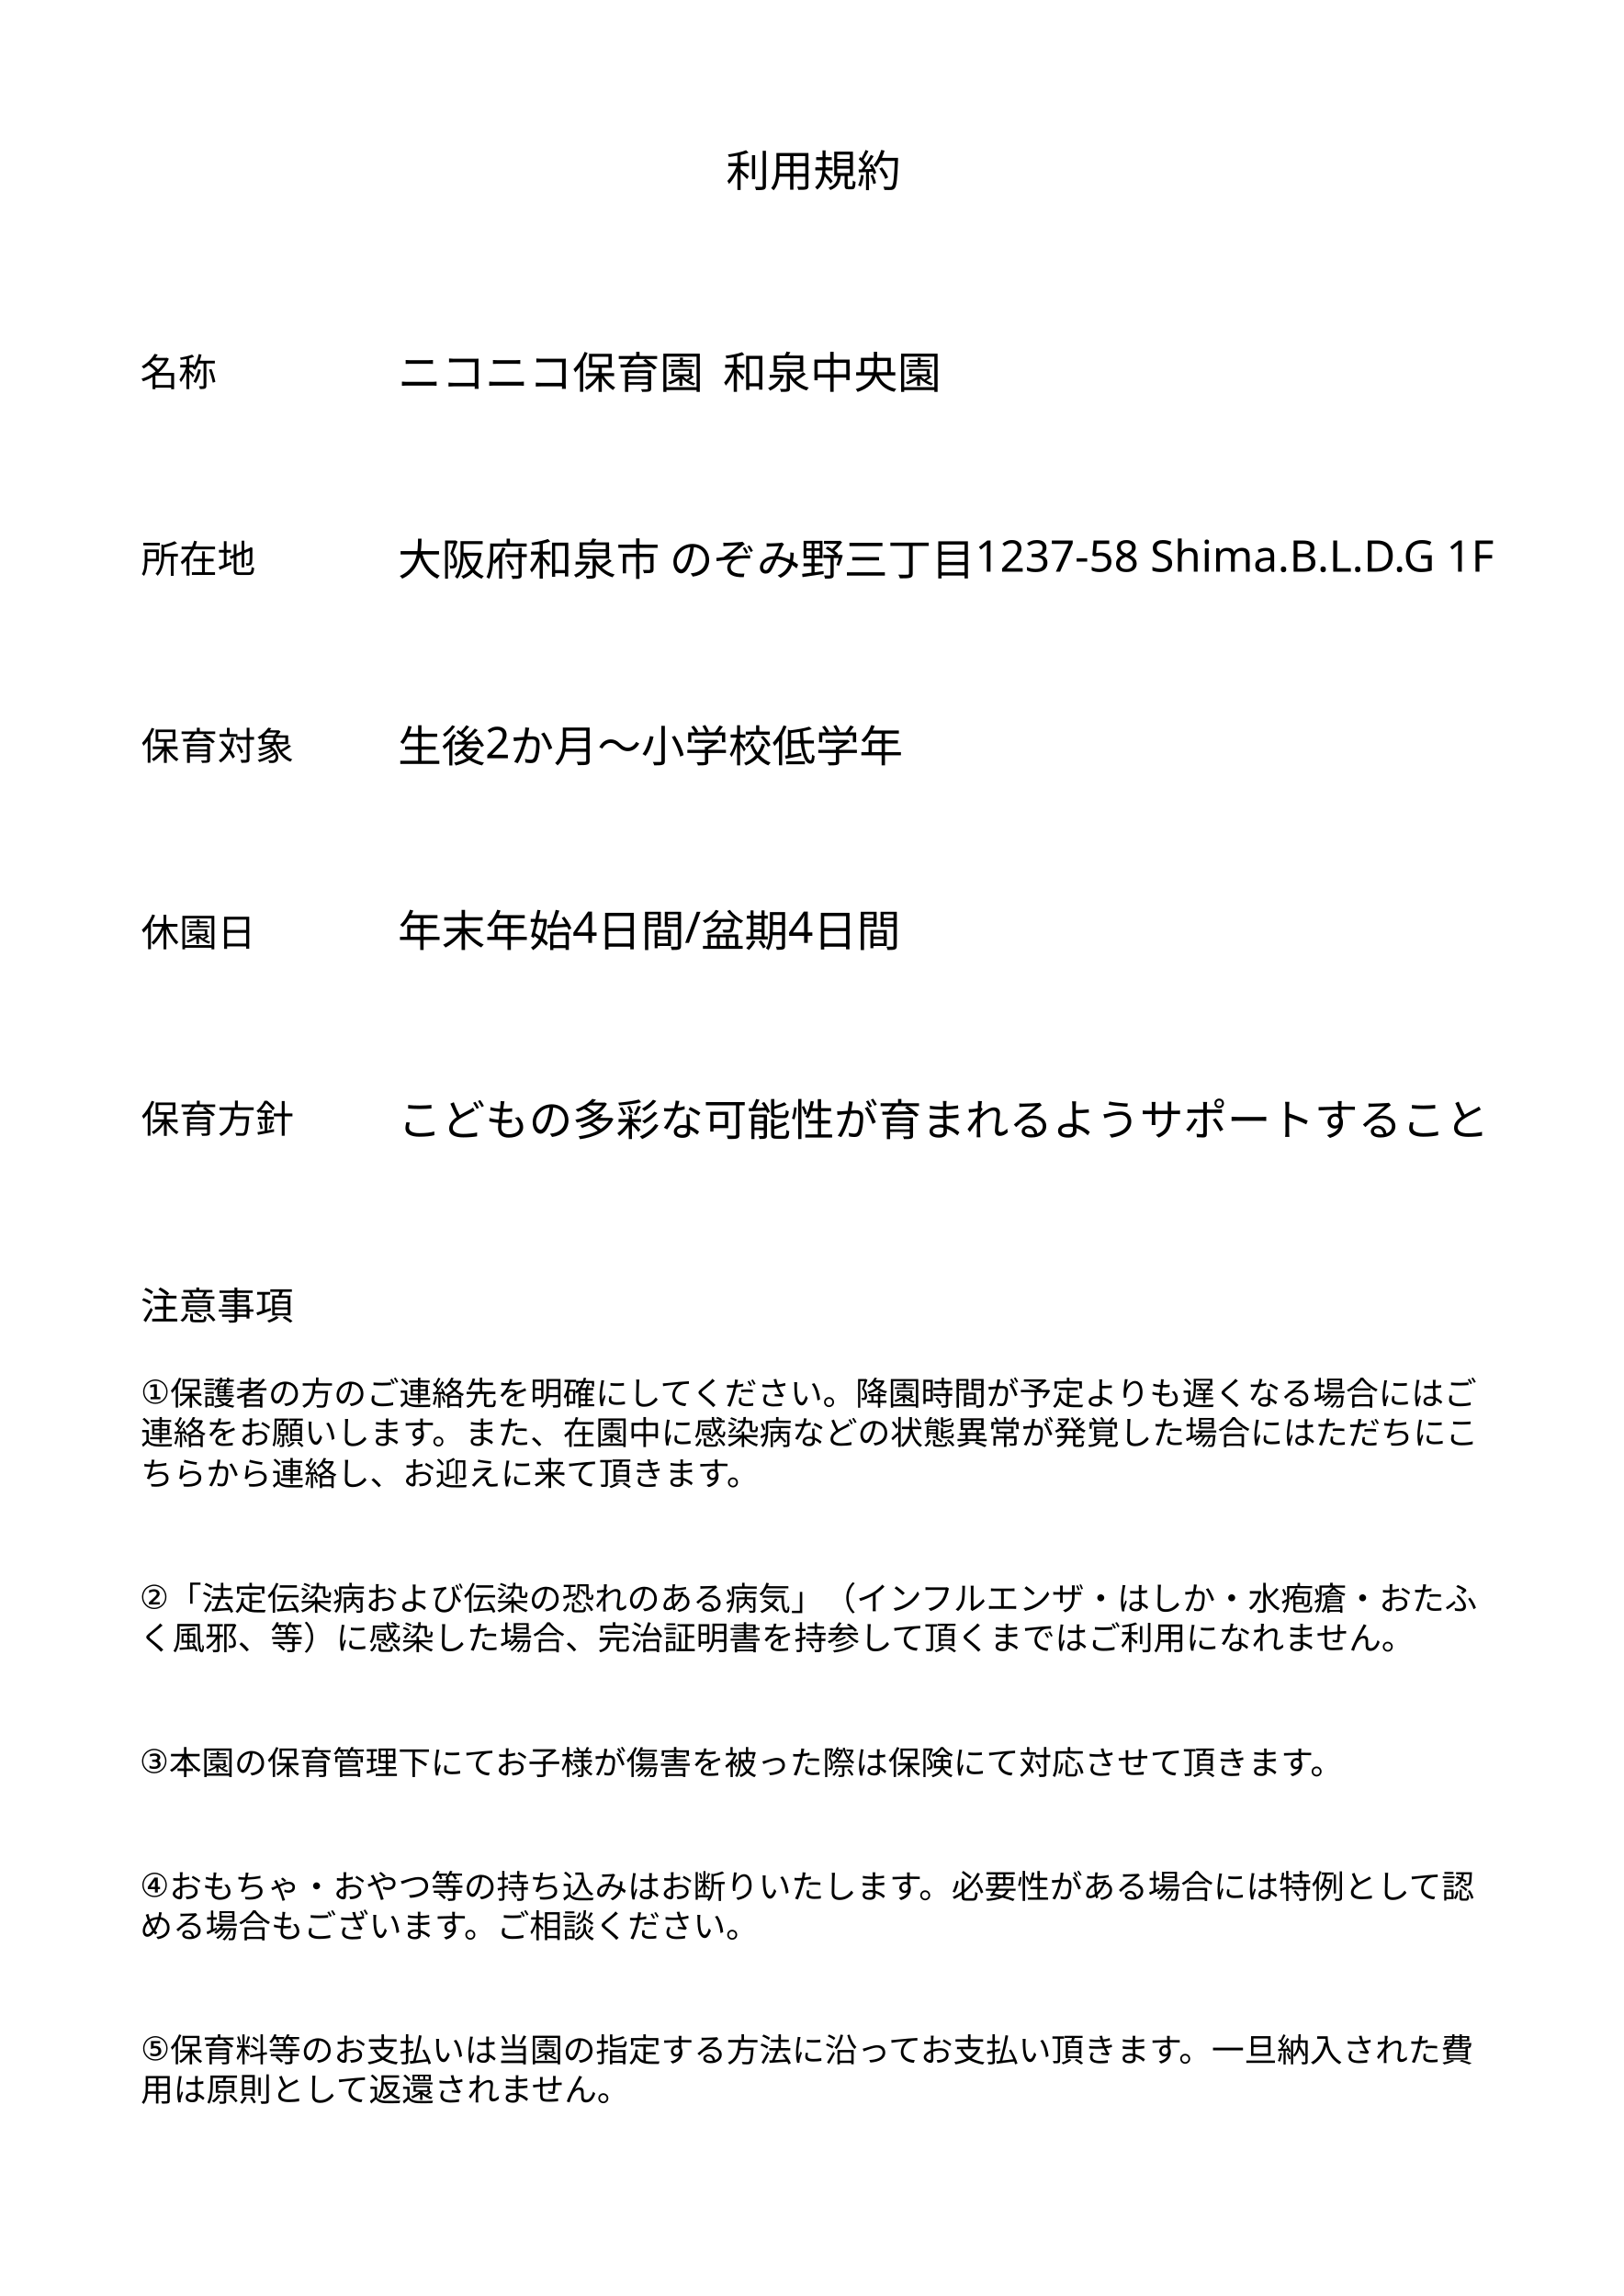
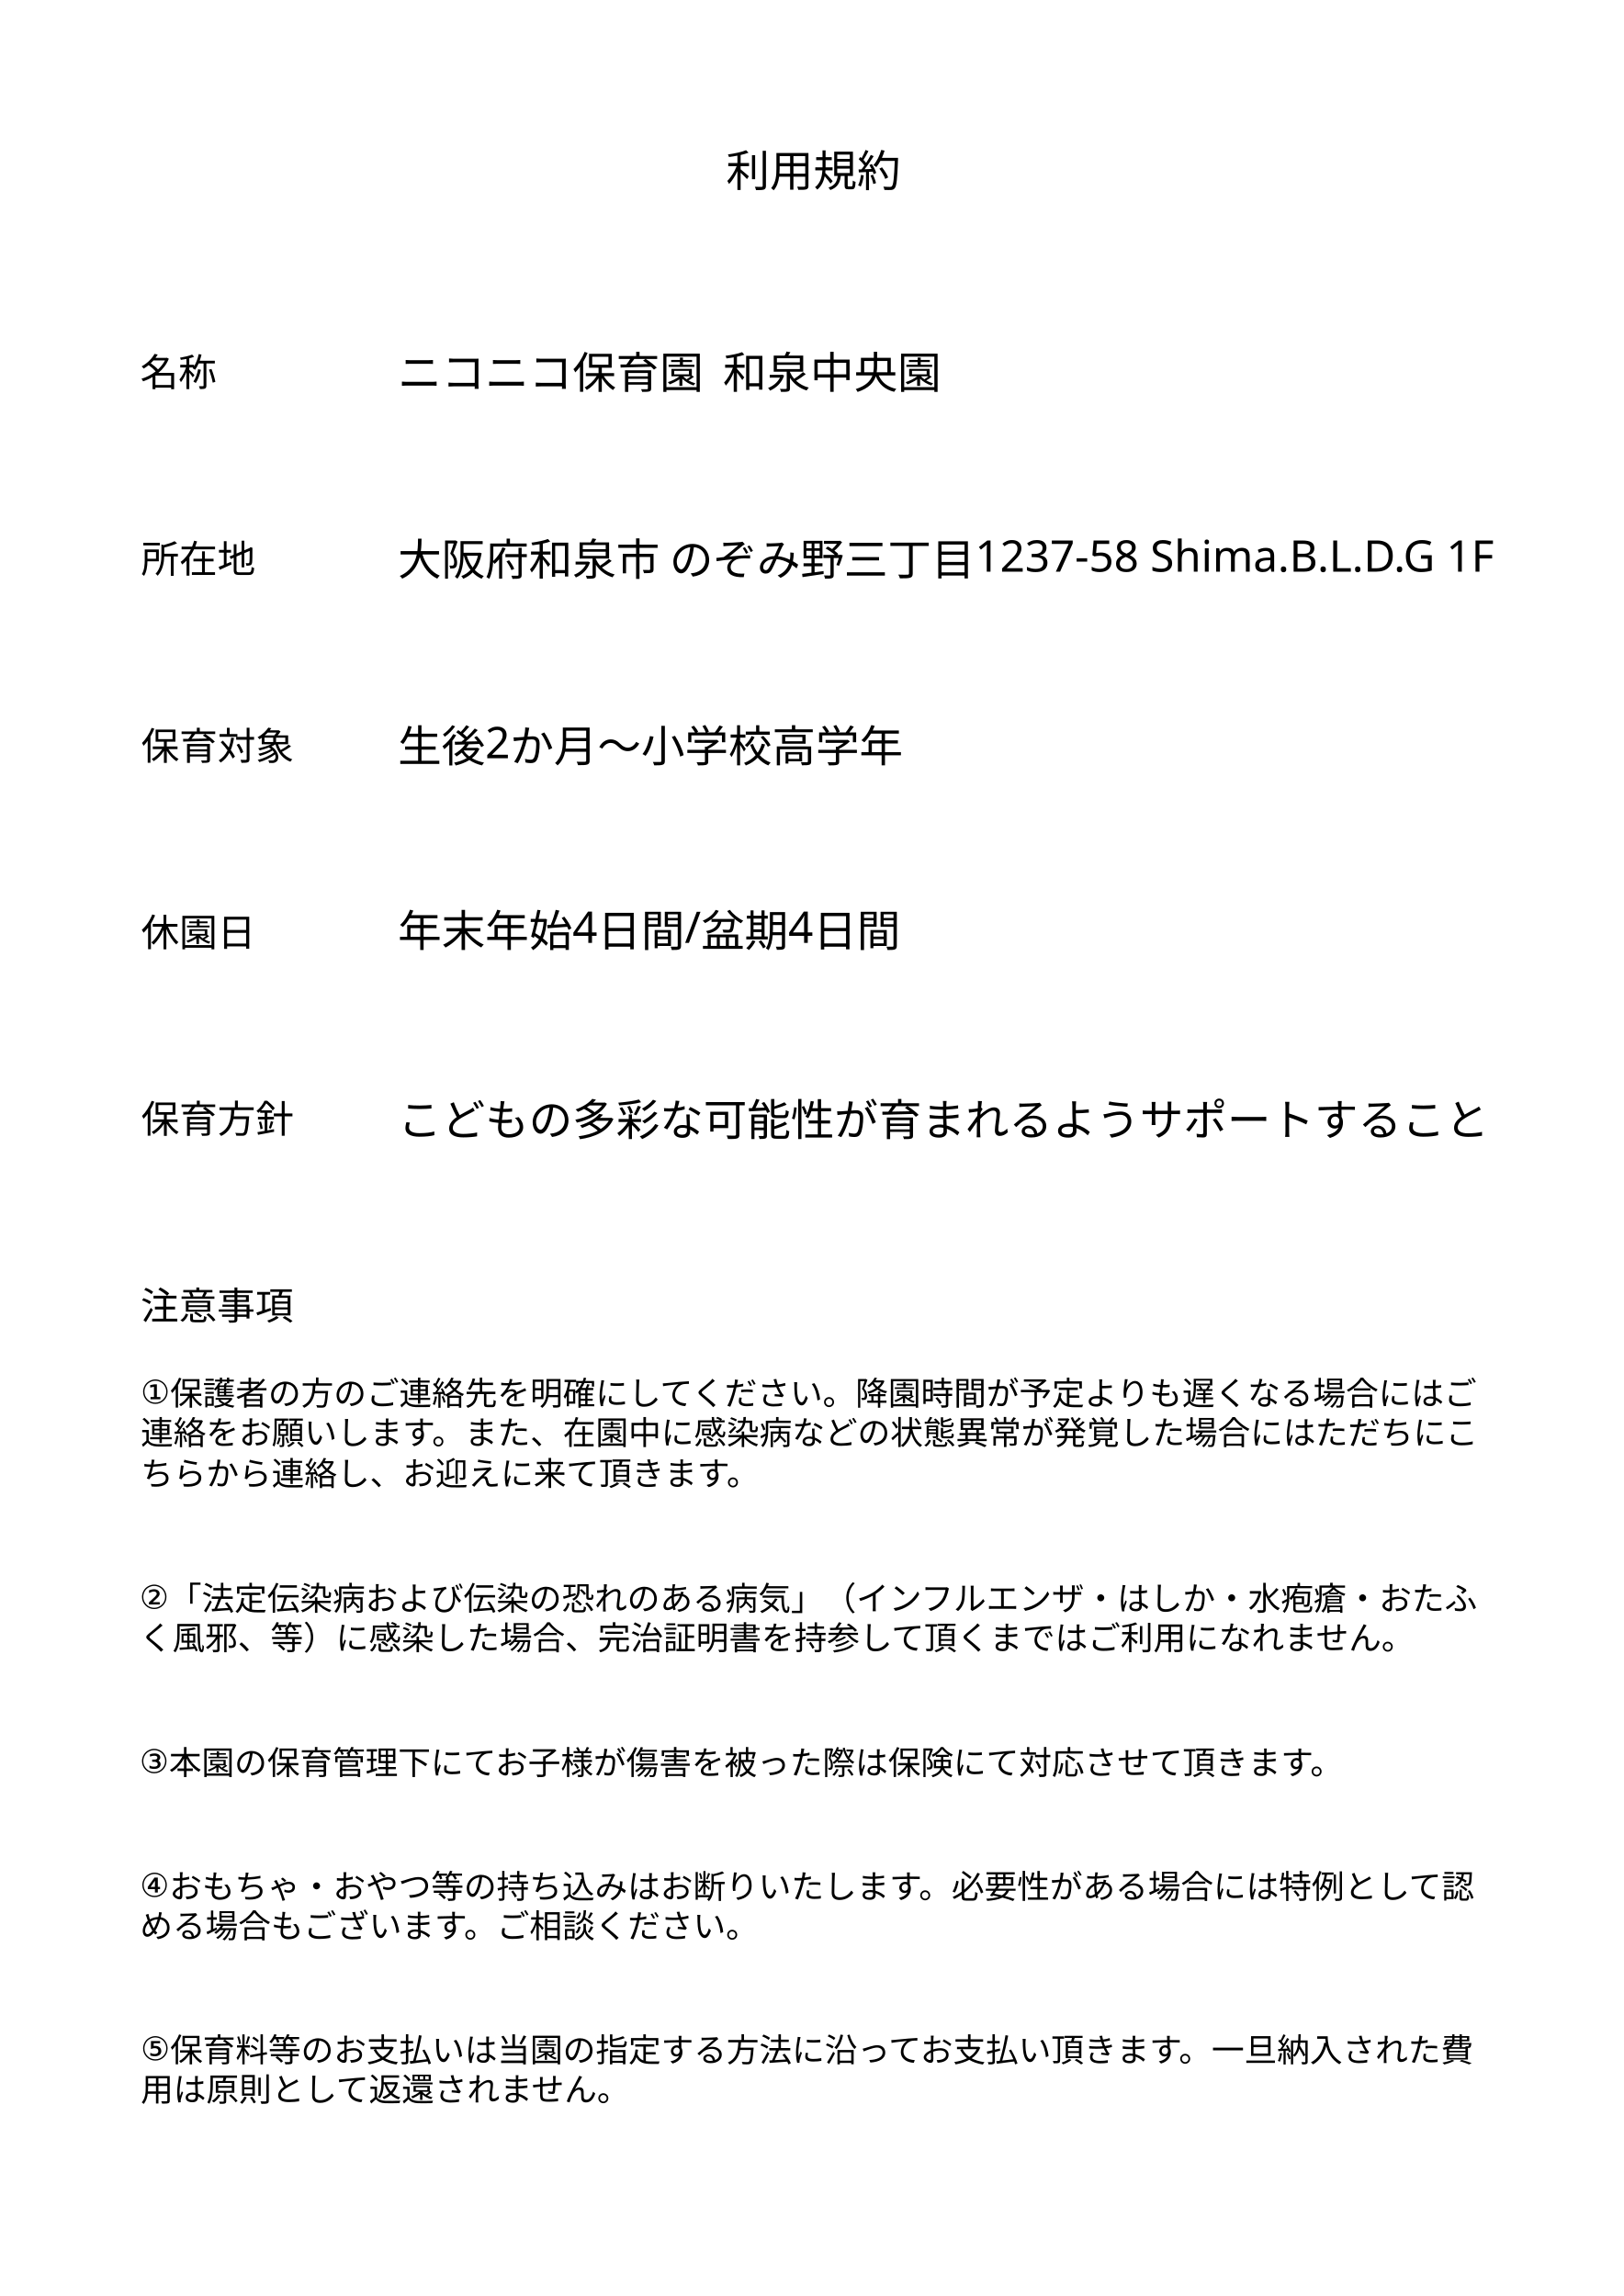
<svg xmlns="http://www.w3.org/2000/svg" width="210mm" height="297mm" viewBox="0 0 744.094 1052.362" id="svg2" version="1.1">
  <defs id="defs4" />
  <g id="layer1">
    <text xml:space="preserve" style="font-style:normal;font-variant:normal;font-weight:normal;font-stretch:normal;font-size:20px;line-height:125%;font-family:Meiryo;-inkscape-font-specification:'Meiryo, Normal';text-align:start;letter-spacing:0px;word-spacing:0px;writing-mode:lr-tb;text-anchor:start;fill:#000000;fill-opacity:1;stroke:none;stroke-width:1px;stroke-linecap:butt;stroke-linejoin:miter;stroke-opacity:1" x="332.745" y="85.527" id="text4136">
      <tspan id="tspan4138" x="332.745" y="85.527">利用規約</tspan>
    </text>
    <text xml:space="preserve" style="font-style:normal;font-variant:normal;font-weight:normal;font-stretch:normal;font-size:20px;line-height:125%;font-family:Meiryo;-inkscape-font-specification:'Meiryo, Normal';text-align:start;letter-spacing:0px;word-spacing:0px;writing-mode:lr-tb;text-anchor:start;fill:#000000;fill-opacity:1;stroke:none;stroke-width:1px;stroke-linecap:butt;stroke-linejoin:miter;stroke-opacity:1" x="182.344" y="178.027" id="text4136-1">
      <tspan id="tspan4138-2" x="182.344" y="178.027">ニコニコ保育園  和泉中央園</tspan>
    </text>
    <text xml:space="preserve" style="font-style:normal;font-variant:normal;font-weight:normal;font-stretch:normal;font-size:17.5px;line-height:125%;font-family:Meiryo;-inkscape-font-specification:'Meiryo, Normal';text-align:start;letter-spacing:0px;word-spacing:0px;writing-mode:lr-tb;text-anchor:start;fill:#000000;fill-opacity:1;stroke:none;stroke-width:1px;stroke-linecap:butt;stroke-linejoin:miter;stroke-opacity:1" x="64.613" y="262.527" id="text4136-1-4">
      <tspan id="tspan4138-2-8" x="64.613" y="262.527">所在地</tspan>
    </text>
    <text xml:space="preserve" style="font-style:normal;font-variant:normal;font-weight:normal;font-stretch:normal;font-size:17.5px;line-height:125%;font-family:Meiryo;-inkscape-font-specification:'Meiryo, Normal';text-align:start;letter-spacing:0px;word-spacing:0px;writing-mode:lr-tb;text-anchor:start;fill:#000000;fill-opacity:1;stroke:none;stroke-width:1px;stroke-linecap:butt;stroke-linejoin:miter;stroke-opacity:1" x="64.656" y="348.262" id="text4136-1-4-4">
      <tspan id="tspan4138-2-8-8" x="64.656" y="348.262">保育対象</tspan>
    </text>
    <text xml:space="preserve" style="font-style:normal;font-variant:normal;font-weight:normal;font-stretch:normal;font-size:17.5px;line-height:125%;font-family:Meiryo;-inkscape-font-specification:'Meiryo, Normal';text-align:start;letter-spacing:0px;word-spacing:0px;writing-mode:lr-tb;text-anchor:start;fill:#000000;fill-opacity:1;stroke:none;stroke-width:1px;stroke-linecap:butt;stroke-linejoin:miter;stroke-opacity:1" x="64.647" y="433.715" id="text4136-1-4-4-3">
      <tspan id="tspan4138-2-8-8-1" x="64.647" y="433.715">休園日</tspan>
    </text>
    <text xml:space="preserve" style="font-style:normal;font-variant:normal;font-weight:normal;font-stretch:normal;font-size:17.5px;line-height:125%;font-family:Meiryo;-inkscape-font-specification:'Meiryo, Normal';text-align:start;letter-spacing:0px;word-spacing:0px;writing-mode:lr-tb;text-anchor:start;fill:#000000;fill-opacity:1;stroke:none;stroke-width:1px;stroke-linecap:butt;stroke-linejoin:miter;stroke-opacity:1" x="64.656" y="519.206" id="text4136-1-4-4-3-7">
      <tspan id="tspan4138-2-8-8-1-5" x="64.656" y="519.206">保育方針</tspan>
    </text>
    <text xml:space="preserve" style="font-style:normal;font-variant:normal;font-weight:normal;font-stretch:normal;font-size:17.5px;line-height:125%;font-family:Meiryo;-inkscape-font-specification:'Meiryo, Normal';text-align:start;letter-spacing:0px;word-spacing:0px;writing-mode:lr-tb;text-anchor:start;fill:#000000;fill-opacity:1;stroke:none;stroke-width:1px;stroke-linecap:butt;stroke-linejoin:miter;stroke-opacity:1" x="64.425" y="604.815" id="text4136-1-4-4-3-7-5">
      <tspan id="tspan4138-2-8-8-1-5-3" x="64.425" y="604.815">注意事項</tspan>
    </text>
    <text xml:space="preserve" style="font-style:normal;font-variant:normal;font-weight:normal;font-stretch:normal;font-size:15px;line-height:125%;font-family:Meiryo;-inkscape-font-specification:'Meiryo, Normal';text-align:start;letter-spacing:0px;word-spacing:0px;writing-mode:lr-tb;text-anchor:start;fill:#000000;fill-opacity:1;stroke:none;stroke-width:1px;stroke-linecap:butt;stroke-linejoin:miter;stroke-opacity:1" x="63.954" y="737.369" id="text4136-1-4-4-3-7-5-0">
      <tspan id="tspan4138-2-8-8-1-5-3-8" x="63.954" y="737.369">②「法定伝染病および伝染の恐れのある病気」（インフルエンザ・はしか・水疱瘡・おたふ</tspan>
      <tspan x="63.954" y="756.119" id="tspan4266">く風邪、等）に感染した場合、完治証明書を持参して頂くまではご利用になれません。</tspan>
    </text>
    <text xml:space="preserve" style="font-style:normal;font-variant:normal;font-weight:normal;font-stretch:normal;font-size:15px;line-height:125%;font-family:Meiryo;-inkscape-font-specification:'Meiryo, Normal';text-align:start;letter-spacing:0px;word-spacing:0px;writing-mode:lr-tb;text-anchor:start;fill:#000000;fill-opacity:1;stroke:none;stroke-width:1px;stroke-linecap:butt;stroke-linejoin:miter;stroke-opacity:1" x="64.474" y="643.332" id="text4136-1-4-4-3-7-5-0-5">
      <tspan x="64.474" y="643.332" id="tspan4266-8">①保護者の方のご連絡先を明確にしてください。降園時間が予定よりも遅くなる場合にはご</tspan>
      <tspan x="64.474" y="662.082" id="tspan4291">連絡をお願いします。また、在園中に感染病などの状態異常が発覚した場合にはただちにこ</tspan>
      <tspan x="64.474" y="680.832" id="tspan4293">ちらから連絡し、お迎えに来て頂きます。</tspan>
    </text>
    <text xml:space="preserve" style="font-style:normal;font-variant:normal;font-weight:normal;font-stretch:normal;font-size:15px;line-height:125%;font-family:Meiryo;-inkscape-font-specification:'Meiryo, Normal';text-align:start;letter-spacing:0px;word-spacing:0px;writing-mode:lr-tb;text-anchor:start;fill:#000000;fill-opacity:1;stroke:none;stroke-width:1px;stroke-linecap:butt;stroke-linejoin:miter;stroke-opacity:1" x="63.954" y="812.64" id="text4136-1-4-4-3-7-5-0-5-3">
      <tspan x="63.954" y="812.64" id="tspan4293-2">③本園の保育管理下にてお子様が傷害を被った際は保険にて対応させて頂きます。</tspan>
    </text>
    <text xml:space="preserve" style="font-style:normal;font-variant:normal;font-weight:normal;font-stretch:normal;font-size:15px;line-height:125%;font-family:Meiryo;-inkscape-font-specification:'Meiryo, Normal';text-align:start;letter-spacing:0px;word-spacing:0px;writing-mode:lr-tb;text-anchor:start;fill:#000000;fill-opacity:1;stroke:none;stroke-width:1px;stroke-linecap:butt;stroke-linejoin:miter;stroke-opacity:1" x="64.122" y="869.404" id="text4136-1-4-4-3-7-5-0-5-3-6">
      <tspan x="64.122" y="869.404" id="tspan4293-2-9">④おもちゃ・おやつ等の持ち込みはお断りいたします。必要性がある場合には特例として認</tspan>
      <tspan x="64.122" y="888.154" id="tspan4342">める場合もございます。ご相談ください。</tspan>
    </text>
    <text xml:space="preserve" style="font-style:normal;font-variant:normal;font-weight:normal;font-stretch:normal;font-size:15px;line-height:125%;font-family:Meiryo;-inkscape-font-specification:'Meiryo, Normal';text-align:start;letter-spacing:0px;word-spacing:0px;writing-mode:lr-tb;text-anchor:start;fill:#000000;fill-opacity:1;stroke:none;stroke-width:1px;stroke-linecap:butt;stroke-linejoin:miter;stroke-opacity:1" x="64.474" y="944.331" id="text4136-1-4-4-3-7-5-0-5-3-6-2">
      <tspan x="64.474" y="944.331" id="tspan4342-3">⑤保育料等のお支払いは当園の指定する方法に沿ってお支払い頂きます。一旦納入された費</tspan>
      <tspan x="64.474" y="963.081" id="tspan4367">用は原則として返還されません。</tspan>
    </text>
    <text xml:space="preserve" style="font-style:normal;font-variant:normal;font-weight:normal;font-stretch:normal;font-size:17.5px;line-height:125%;font-family:Meiryo;-inkscape-font-specification:'Meiryo, Normal';text-align:start;letter-spacing:0px;word-spacing:0px;writing-mode:lr-tb;text-anchor:start;fill:#000000;fill-opacity:1;stroke:none;stroke-width:1px;stroke-linecap:butt;stroke-linejoin:miter;stroke-opacity:1" x="64.237" y="176.967" id="text4136-1-0">
      <tspan id="tspan4138-2-3" x="64.237" y="176.967">名称</tspan>
    </text>
    <text xml:space="preserve" style="font-style:normal;font-variant:normal;font-weight:normal;font-stretch:normal;font-size:20px;line-height:125%;font-family:Meiryo;-inkscape-font-specification:'Meiryo, Normal';text-align:start;letter-spacing:0px;word-spacing:0px;writing-mode:lr-tb;text-anchor:start;fill:#000000;fill-opacity:1;stroke:none;stroke-width:1px;stroke-linecap:butt;stroke-linejoin:miter;stroke-opacity:1" x="182.344" y="263.67" id="text4136-1-4-5">
      <tspan id="tspan4138-2-8-2" x="182.344" y="263.67">大阪府和泉市 のぞみ野三丁目1237-58 Shima.B.L.D.G 1F</tspan>
    </text>
    <text xml:space="preserve" style="font-style:normal;font-variant:normal;font-weight:normal;font-stretch:normal;font-size:20px;line-height:125%;font-family:Meiryo;-inkscape-font-specification:'Meiryo, Normal';text-align:start;letter-spacing:0px;word-spacing:0px;writing-mode:lr-tb;text-anchor:start;fill:#000000;fill-opacity:1;stroke:none;stroke-width:1px;stroke-linecap:butt;stroke-linejoin:miter;stroke-opacity:1" x="182.344" y="349.195" id="text4136-1-4-4-1">
-       <tspan id="tspan4138-2-8-8-5" x="182.344" y="349.195">生後2か月～小学校低学年</tspan>
+       <tspan id="tspan4138-2-8-8-5" x="182.344" y="349.195">生後2か月～小学校高学年</tspan>
    </text>
    <text xml:space="preserve" style="font-style:normal;font-variant:normal;font-weight:normal;font-stretch:normal;font-size:20px;line-height:125%;font-family:Meiryo;-inkscape-font-specification:'Meiryo, Normal';text-align:start;letter-spacing:0px;word-spacing:0px;writing-mode:lr-tb;text-anchor:start;fill:#000000;fill-opacity:1;stroke:none;stroke-width:1px;stroke-linecap:butt;stroke-linejoin:miter;stroke-opacity:1" x="182.344" y="433.842" id="text4136-1-4-4-3-1">
      <tspan id="tspan4138-2-8-8-1-58" x="182.344" y="433.842">年末年始4日間/盆期4日間</tspan>
    </text>
    <text xml:space="preserve" style="font-style:normal;font-variant:normal;font-weight:normal;font-stretch:normal;font-size:20px;line-height:125%;font-family:Meiryo;-inkscape-font-specification:'Meiryo, Normal';text-align:start;letter-spacing:0px;word-spacing:0px;writing-mode:lr-tb;text-anchor:start;fill:#000000;fill-opacity:1;stroke:none;stroke-width:1px;stroke-linecap:butt;stroke-linejoin:miter;stroke-opacity:1" x="182.344" y="520.507" id="text4136-1-4-4-3-7-4">
      <tspan id="tspan4138-2-8-8-1-5-36" x="182.344" y="520.507">こどもの多彩な可能性が育まれるようサポートすること</tspan>
    </text>
  </g>
</svg>
